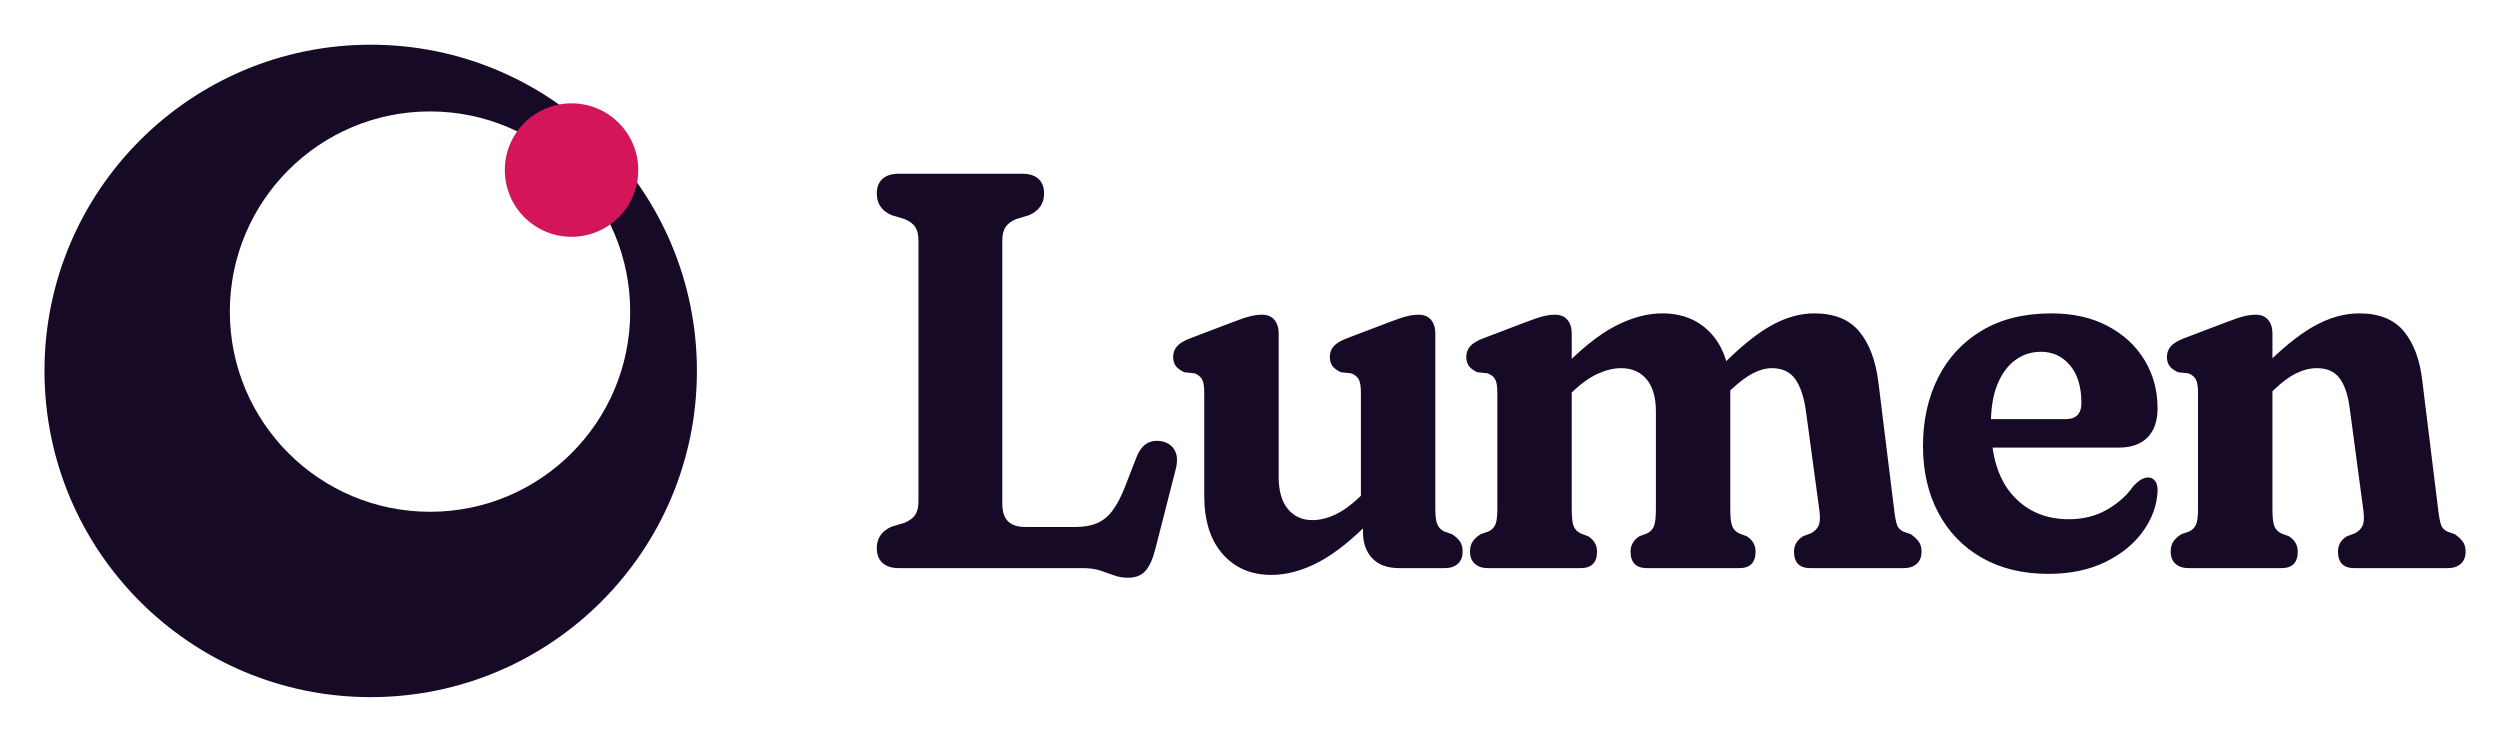
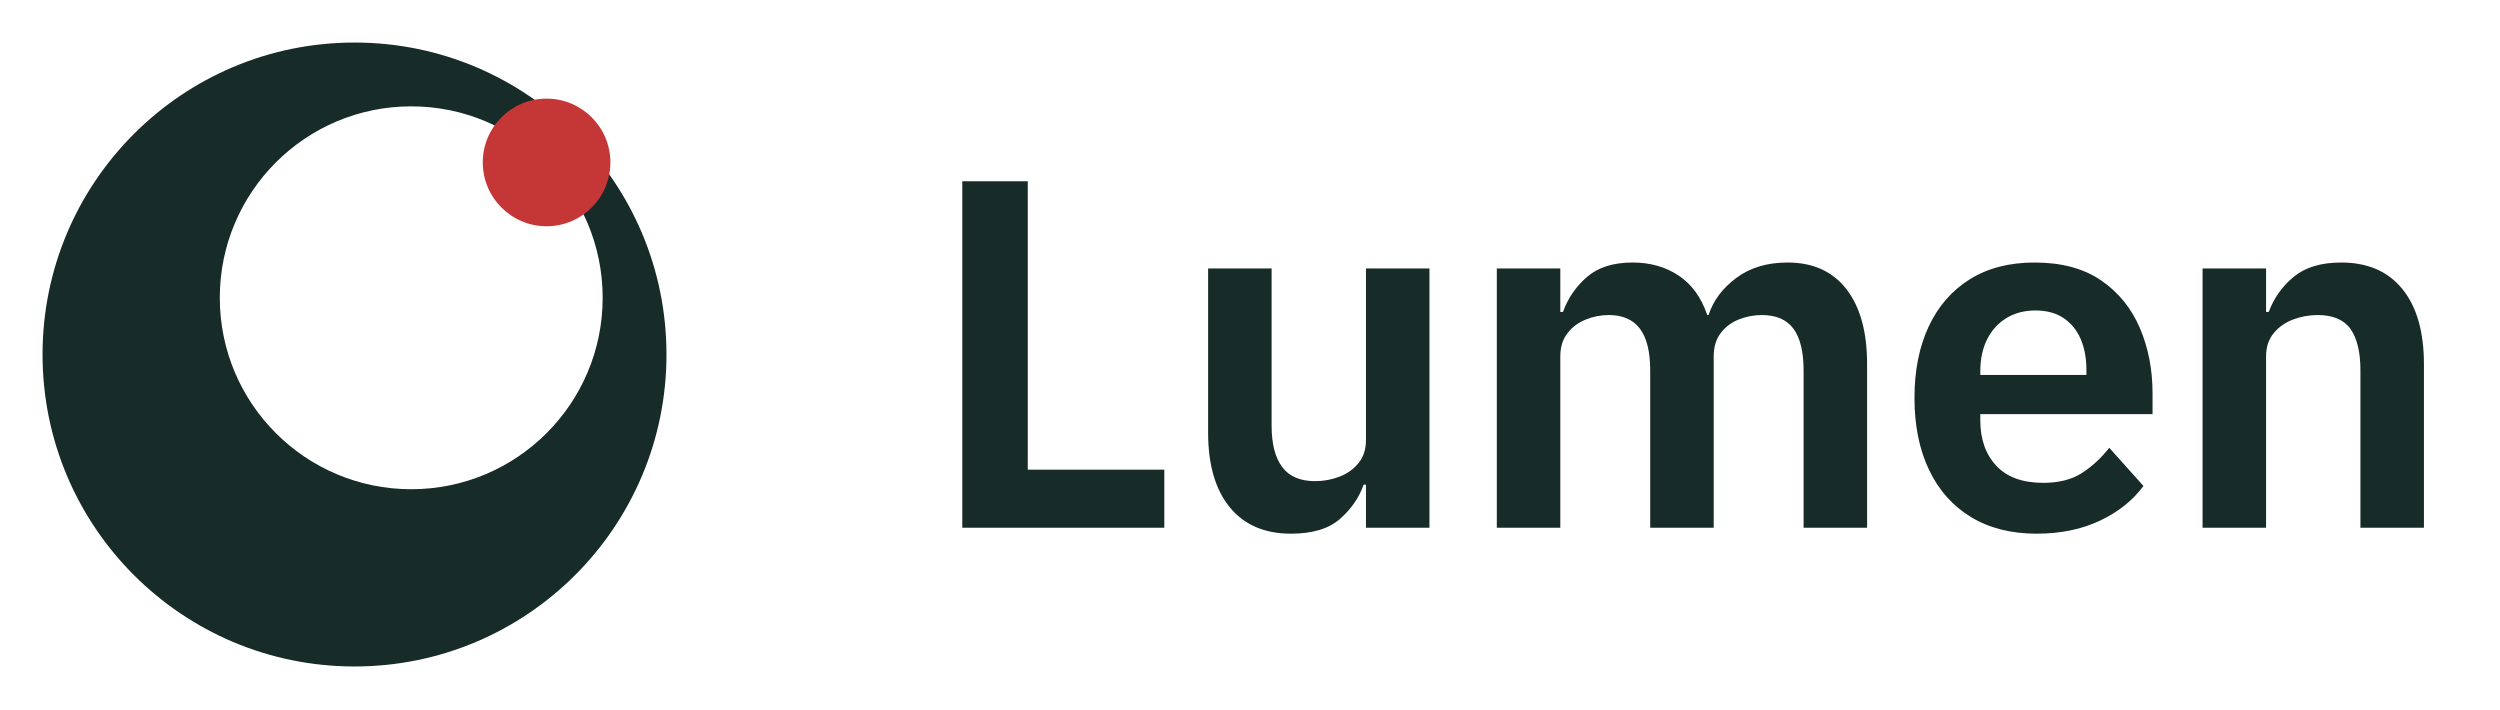
- <svg xmlns="http://www.w3.org/2000/svg" viewBox="0 0 337.2 100" height="100" width="337">
+ <svg xmlns="http://www.w3.org/2000/svg" viewBox="0 0 352.6 100" height="100" width="352.6">
  <g transform="translate(50 50)">
-     <path fill-rule="evenodd" fill="#170A26" d="M44 0A44 44 0 1 0 -44 0A44 44 0 1 0 44 0Z M35 -8A27 27 0 1 0 -19 -8A27 27 0 1 0 35 -8Z" />
-     <circle cx="27.09" cy="-27.09" r="9" fill="#D4155A" />
+     <path fill-rule="evenodd" fill="#172B28" d="M44 0A44 44 0 1 0 -44 0A44 44 0 1 0 44 0Z M35 -8A27 27 0 1 0 -19 -8A27 27 0 1 0 35 -8Z" />
+     <circle cx="27.09" cy="-27.09" r="9" fill="#C53737" />
  </g>
-   <path d="M138.828 28.984 137.051 29.521Q136.051 29.949 135.621 30.601Q135.191 31.253 135.191 32.432V67.847Q135.191 69.539 135.972 70.294Q136.754 71.048 138.276 71.048H145.063Q146.756 71.048 147.946 70.549Q149.137 70.049 150.036 68.866Q150.934 67.682 151.727 65.662L153.298 61.618Q153.883 60.195 154.775 59.734Q155.668 59.272 156.781 59.507Q157.971 59.777 158.474 60.766Q158.977 61.755 158.58 63.267L155.814 74.086Q155.306 76.07 154.487 76.982Q153.669 77.895 152.151 77.895Q151.126 77.895 150.255 77.571Q149.384 77.247 148.403 76.924Q147.423 76.6 146.073 76.6H121.266Q119.81 76.6 119.036 75.901Q118.263 75.202 118.263 73.921Q118.263 71.89 120.233 71.016L122.022 70.479Q123.037 70.051 123.46 69.392Q123.882 68.734 123.882 67.568V32.432Q123.882 31.253 123.46 30.601Q123.037 29.949 122.022 29.521L120.233 28.984Q118.263 28.11 118.263 26.079Q118.263 24.785 119.036 24.093Q119.81 23.4 121.266 23.4H137.821Q139.313 23.4 140.069 24.093Q140.824 24.785 140.824 26.079Q140.824 28.084 138.828 28.984ZM183.839 71.734V69.71L183.558 69.479V52.907Q183.558 51.634 183.252 51.112Q182.946 50.59 182.243 50.324L180.846 50.175Q180.047 49.789 179.707 49.315Q179.367 48.842 179.367 48.118Q179.367 47.297 179.868 46.701Q180.369 46.104 181.631 45.615L187.348 43.439Q188.871 42.849 189.732 42.633Q190.592 42.417 191.329 42.417Q192.439 42.417 193.018 43.11Q193.597 43.804 193.597 44.942V68.665Q193.597 70.163 193.908 70.783Q194.218 71.404 194.858 71.681L195.83 72.013Q196.542 72.454 196.91 72.996Q197.279 73.538 197.279 74.371Q197.279 75.423 196.637 76.011Q195.995 76.6 194.855 76.6H188.73Q186.343 76.6 185.091 75.272Q183.839 73.945 183.839 71.734ZM162.428 66.837V52.907Q162.428 51.634 162.122 51.112Q161.816 50.59 161.114 50.324L159.716 50.175Q158.917 49.789 158.577 49.315Q158.237 48.842 158.237 48.118Q158.237 47.297 158.738 46.701Q159.239 46.104 160.501 45.615L166.218 43.439Q167.741 42.849 168.602 42.633Q169.462 42.417 170.199 42.417Q171.309 42.417 171.888 43.11Q172.467 43.804 172.467 44.942V64.284Q172.467 67.139 173.714 68.631Q174.96 70.123 177.018 70.123Q178.507 70.123 180.085 69.381Q181.662 68.64 183.351 67.037L184.562 65.883L186.607 68.438L185.08 70Q181.158 74.058 177.865 75.785Q174.572 77.513 171.488 77.513Q167.378 77.513 164.903 74.69Q162.428 71.866 162.428 66.837ZM211.995 44.942V68.665Q211.995 70.253 212.249 70.921Q212.503 71.588 213.208 71.924L214.228 72.305Q215.408 73.067 215.408 74.371Q215.408 76.6 213.204 76.6H200.702Q199.564 76.6 198.921 76.012Q198.278 75.424 198.278 74.371Q198.278 73.538 198.647 72.996Q199.016 72.454 199.727 72.013L200.701 71.681Q201.381 71.391 201.671 70.783Q201.962 70.176 201.962 68.665V52.907Q201.962 51.634 201.656 51.112Q201.35 50.59 200.648 50.324L199.25 50.175Q198.451 49.789 198.111 49.315Q197.771 48.842 197.771 48.118Q197.771 47.297 198.272 46.701Q198.773 46.104 200.035 45.615L205.746 43.439Q207.268 42.849 208.129 42.633Q208.99 42.417 209.727 42.417Q210.836 42.417 211.416 43.11Q211.995 43.804 211.995 44.942ZM210.99 53.868 208.946 51.449 210.473 49.887Q214.468 45.733 217.799 43.986Q221.131 42.238 224.192 42.238Q228.377 42.238 230.879 45.049Q233.38 47.86 233.38 52.914V68.665Q233.38 70.253 233.634 70.92Q233.888 71.587 234.593 71.924L235.613 72.305Q236.793 73.067 236.793 74.371Q236.793 76.6 234.589 76.6H222.136Q219.932 76.6 219.932 74.371Q219.932 73.067 221.112 72.305L222.134 71.924Q222.839 71.588 223.093 70.921Q223.347 70.253 223.347 68.665V55.467Q223.347 52.611 222.084 51.12Q220.821 49.628 218.665 49.628Q217.164 49.628 215.53 50.37Q213.896 51.112 212.202 52.716ZM232.344 53.6 230.322 51.204 231.865 49.649Q235.774 45.65 238.785 43.944Q241.797 42.238 244.693 42.238Q248.779 42.238 250.807 44.715Q252.836 47.192 253.367 51.599L255.476 68.665Q255.653 70.153 255.867 70.76Q256.081 71.368 256.737 71.681L257.709 72.013Q258.397 72.48 258.788 73.009Q259.18 73.538 259.18 74.371Q259.18 75.424 258.538 76.012Q257.897 76.6 256.756 76.6H244.178Q241.974 76.6 241.974 74.371Q241.974 73.089 243.176 72.305L244.198 71.924Q244.902 71.588 245.245 70.966Q245.587 70.344 245.41 68.892L243.593 55.472Q243.194 52.572 242.141 51.1Q241.088 49.628 238.985 49.628Q237.795 49.628 236.49 50.291Q235.186 50.954 233.571 52.455ZM291.012 55.039Q291.012 57.609 289.654 58.976Q288.296 60.344 285.775 60.344H266.05V56.505H278.582Q280.74 56.505 280.74 54.341Q280.74 51.056 279.2 49.238Q277.661 47.42 275.284 47.42Q273.346 47.42 271.821 48.538Q270.296 49.655 269.416 51.803Q268.537 53.95 268.537 57.084Q268.537 63.46 271.437 66.733Q274.337 70.005 279.052 70.005Q281.924 70.005 284.174 68.724Q286.424 67.443 287.727 65.56Q288.359 64.892 288.83 64.631Q289.301 64.371 289.744 64.374Q290.311 64.375 290.675 64.832Q291.04 65.289 291.015 66.235Q290.869 69.108 289.038 71.652Q287.207 74.195 283.95 75.784Q280.693 77.373 276.274 77.373Q271.123 77.373 267.323 75.209Q263.524 73.045 261.448 69.148Q259.372 65.251 259.372 60.108Q259.372 55.002 261.386 50.956Q263.4 46.91 267.281 44.575Q271.161 42.24 276.68 42.24Q281.044 42.24 284.26 43.928Q287.476 45.616 289.244 48.522Q291.012 51.427 291.012 55.039ZM306.507 44.942V68.665Q306.507 70.253 306.761 70.921Q307.015 71.588 307.72 71.924L308.74 72.305Q309.92 73.067 309.92 74.371Q309.92 76.6 307.716 76.6H295.208Q294.07 76.6 293.427 76.012Q292.784 75.424 292.784 74.371Q292.784 73.538 293.153 72.996Q293.522 72.454 294.233 72.013L295.207 71.681Q295.887 71.391 296.177 70.783Q296.468 70.176 296.468 68.665V52.907Q296.468 51.634 296.162 51.112Q295.856 50.59 295.154 50.324L293.756 50.175Q292.957 49.789 292.617 49.315Q292.277 48.842 292.277 48.118Q292.277 47.297 292.778 46.701Q293.279 46.104 294.541 45.615L300.258 43.439Q301.781 42.849 302.642 42.633Q303.502 42.417 304.239 42.417Q305.349 42.417 305.928 43.11Q306.507 43.804 306.507 44.942ZM305.471 53.729 303.45 51.332 304.992 49.777Q308.965 45.736 312.072 43.987Q315.18 42.238 318.206 42.238Q322.227 42.238 324.226 44.65Q326.225 47.061 326.712 51.272L328.856 68.665Q329.031 70.153 329.246 70.76Q329.461 71.368 330.117 71.681L331.089 72.013Q331.776 72.48 332.168 73.009Q332.56 73.538 332.56 74.371Q332.56 75.424 331.918 76.012Q331.276 76.6 330.136 76.6H317.551Q315.348 76.6 315.348 74.371Q315.348 73.021 316.55 72.305L317.571 71.924Q318.276 71.588 318.617 70.966Q318.959 70.344 318.784 68.892L316.922 54.986Q316.573 52.319 315.553 50.973Q314.533 49.628 312.494 49.628Q311.138 49.628 309.722 50.318Q308.307 51.008 306.673 52.583Z" fill="#170A26" />
+   <path d="M164.216 74.43H135.72V25.57H144.956V66.24H164.216ZM192.656 74.43V68.353H192.326Q191.375 71.091 189.001 73.18Q186.628 75.27 182.078 75.27Q176.498 75.27 173.445 71.542Q170.391 67.813 170.391 60.986V37.866H179.347V60.056Q179.347 63.849 180.83 65.855Q182.313 67.861 185.485 67.861Q187.281 67.861 188.93 67.225Q190.58 66.589 191.618 65.295Q192.656 64.002 192.656 62.066V37.866H201.611V74.43ZM220.066 74.43H211.11V37.866H220.066V43.993H220.445Q221.487 41.094 223.83 39.06Q226.172 37.026 230.274 37.026Q233.992 37.026 236.755 38.864Q239.518 40.703 240.791 44.425H240.98Q241.96 41.386 244.877 39.206Q247.794 37.026 252.118 37.026Q257.5 37.026 260.418 40.779Q263.335 44.532 263.335 51.359V74.43H254.379V52.24Q254.379 48.319 252.958 46.377Q251.537 44.435 248.493 44.435Q246.767 44.435 245.202 45.071Q243.637 45.707 242.669 47.001Q241.701 48.294 241.701 50.258V74.43H232.745V52.24Q232.745 48.298 231.299 46.367Q229.853 44.435 226.9 44.435Q225.223 44.435 223.648 45.071Q222.072 45.707 221.069 47.001Q220.066 48.294 220.066 50.258ZM287.244 75.27Q281.851 75.27 277.989 72.925Q274.126 70.58 272.072 66.271Q270.017 61.962 270.017 56.123Q270.017 50.334 272.022 46.05Q274.028 41.765 277.816 39.396Q281.604 37.026 286.948 37.026Q292.666 37.026 296.339 39.548Q300.012 42.069 301.803 46.257Q303.594 50.444 303.594 55.455V58.412H279.302V59.302Q279.302 63.252 281.545 65.676Q283.788 68.1 288.186 68.1Q291.518 68.1 293.678 66.687Q295.838 65.275 297.485 63.153L302.314 68.54Q300.07 71.588 296.188 73.429Q292.305 75.27 287.244 75.27ZM287.096 43.789Q284.728 43.789 282.975 44.868Q281.222 45.947 280.262 47.864Q279.302 49.782 279.302 52.34V52.879H294.268V52.208Q294.268 49.679 293.448 47.792Q292.628 45.906 291.026 44.847Q289.423 43.789 287.096 43.789ZM319.606 74.43H310.65V37.866H319.606V43.993H319.985Q321.068 41.061 323.508 39.043Q325.948 37.026 330.205 37.026Q335.805 37.026 338.838 40.773Q341.871 44.52 341.871 51.359V74.43H332.915V52.24Q332.915 48.365 331.516 46.4Q330.117 44.435 326.896 44.435Q325.06 44.435 323.396 45.071Q321.731 45.707 320.669 47.008Q319.606 48.308 319.606 50.258Z" fill="#172B28" />
</svg>
